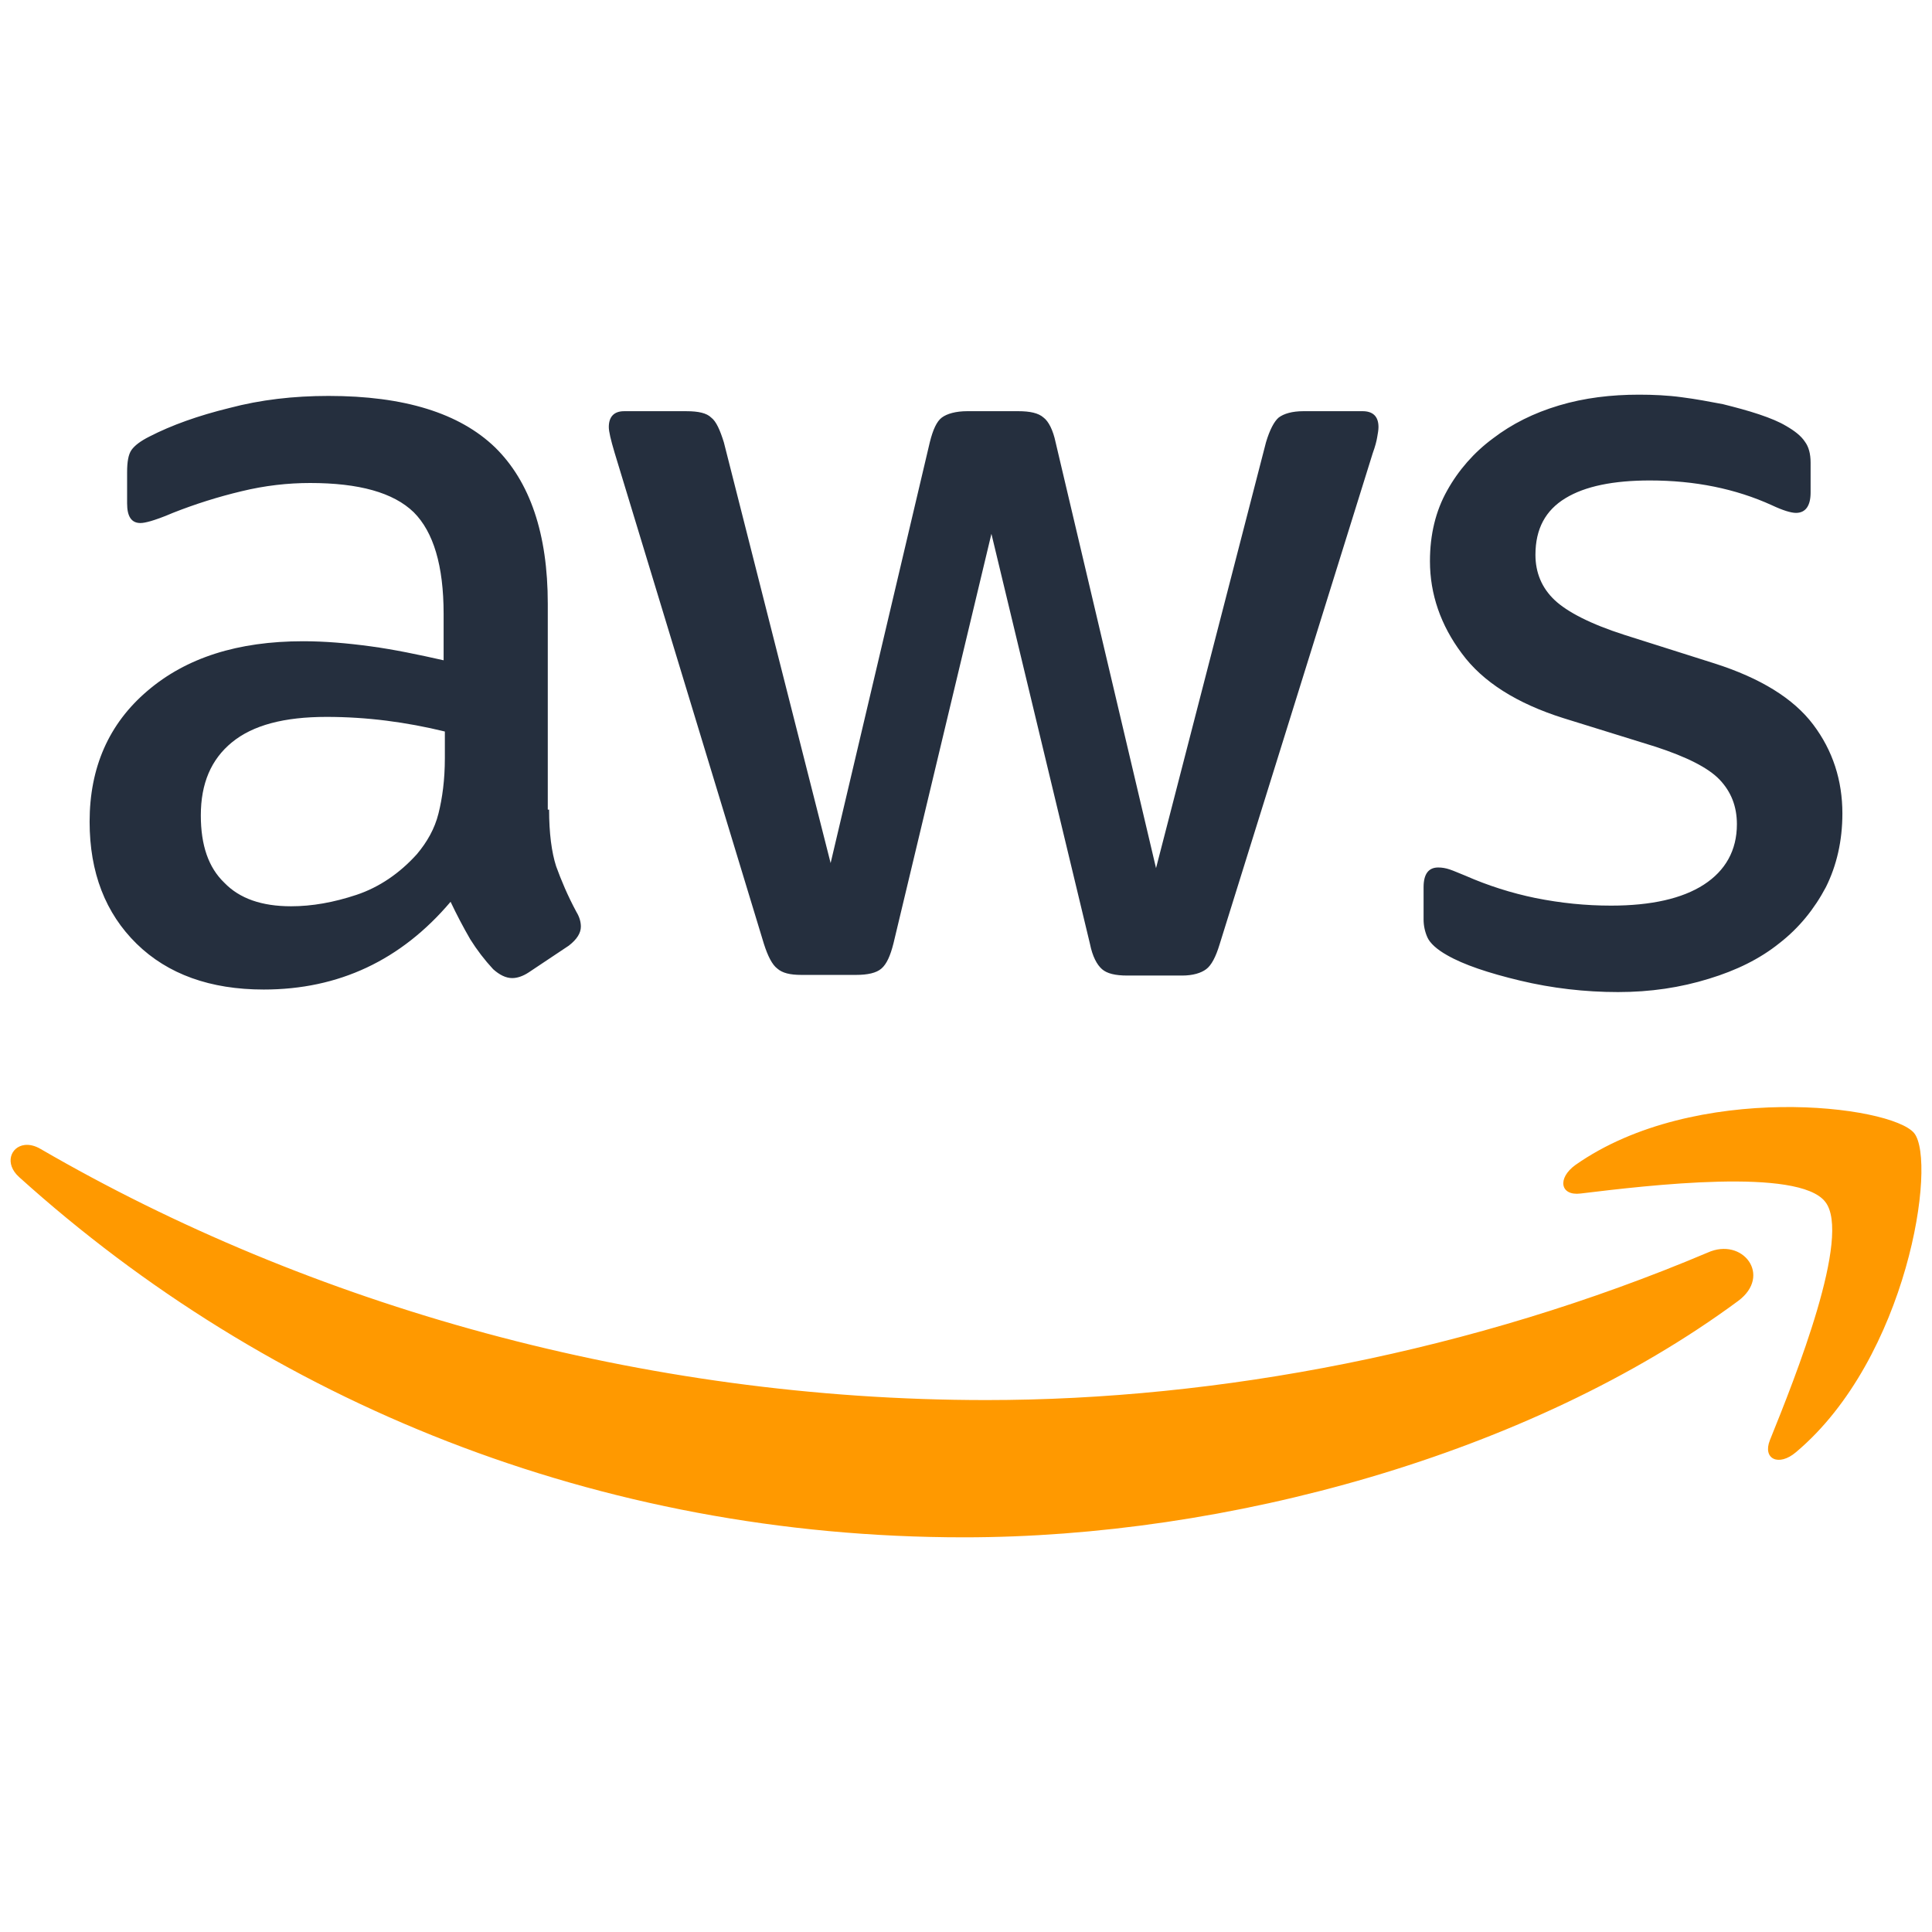
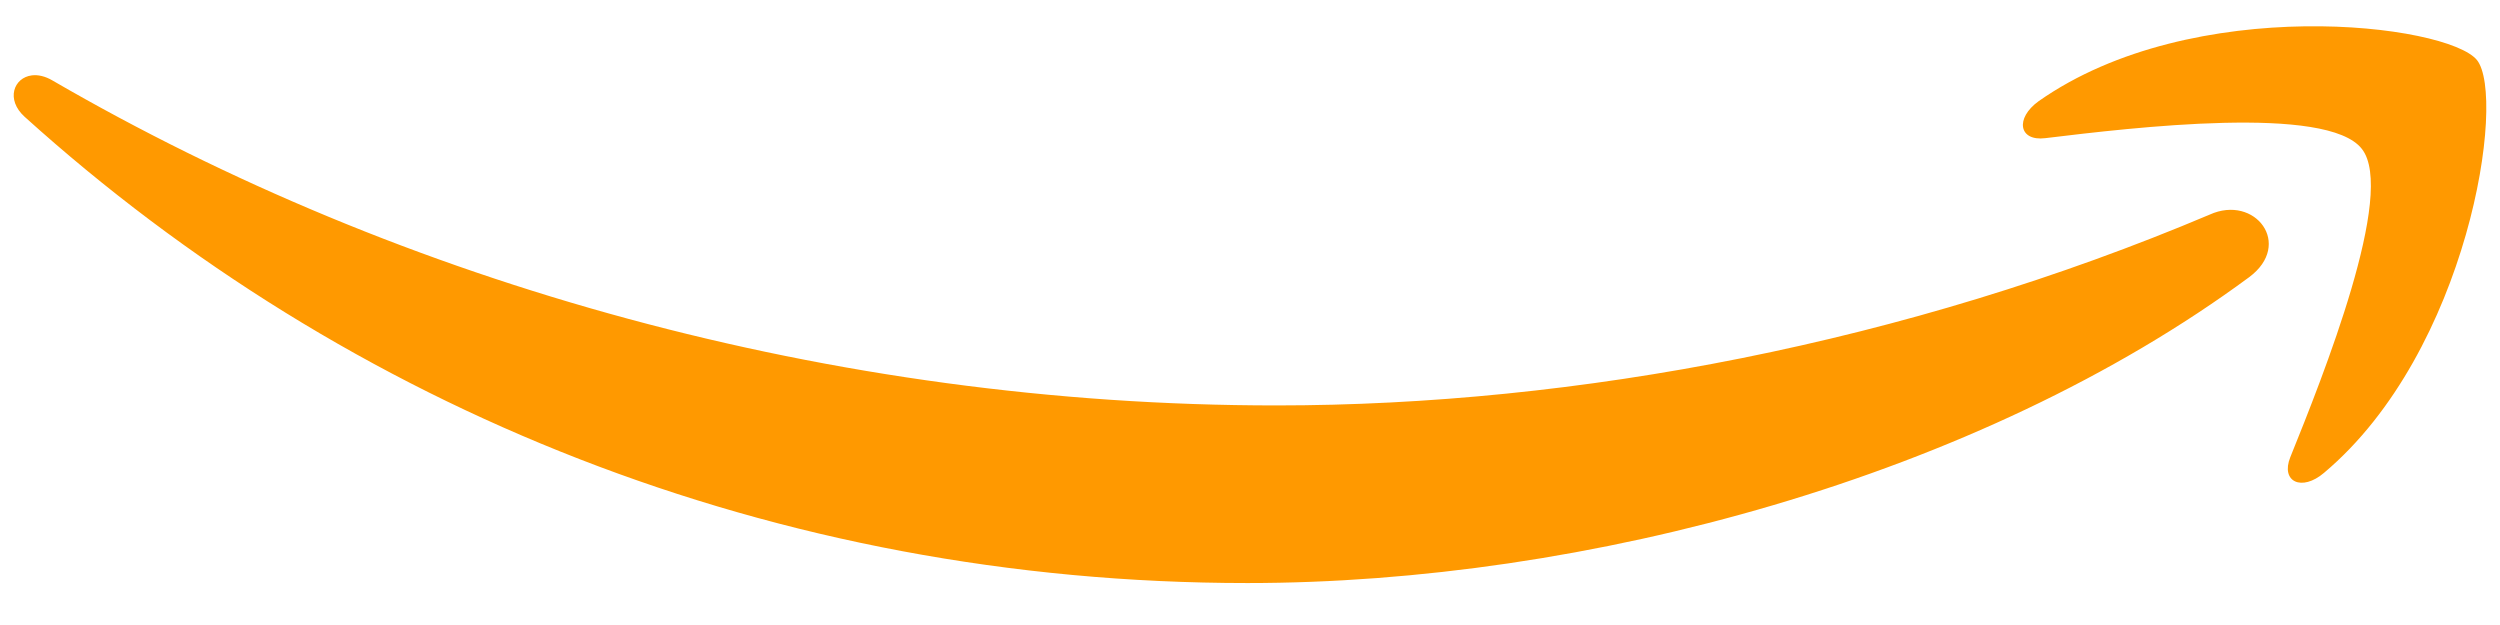
- <svg xmlns="http://www.w3.org/2000/svg" viewBox="0 0 128 128">
-   <path fill="#252f3e" d="M36.379 53.64c0 1.56.168 2.825.465 3.75.336.926.758 1.938 1.347 3.032.207.336.293.672.293.969 0 .418-.254.84-.8 1.261l-2.653 1.77c-.379.25-.758.379-1.093.379-.422 0-.844-.211-1.266-.59a13.28 13.28 0 0 1-1.516-1.98 34.153 34.153 0 0 1-1.304-2.485c-3.282 3.875-7.41 5.813-12.38 5.813-3.535 0-6.355-1.012-8.421-3.032-2.063-2.023-3.114-4.718-3.114-8.086 0-3.578 1.262-6.484 3.833-8.671 2.566-2.192 5.976-3.286 10.316-3.286 1.43 0 2.902.125 4.46.336 1.56.211 3.161.547 4.845.926v-3.074c0-3.2-.676-5.43-1.98-6.734C26.061 32.633 23.788 32 20.546 32c-1.473 0-2.988.168-4.547.547a33.416 33.416 0 0 0-4.547 1.433c-.676.293-1.18.461-1.473.547-.296.082-.507.125-.675.125-.59 0-.883-.422-.883-1.304v-2.063c0-.676.082-1.18.293-1.476.21-.293.59-.586 1.18-.883 1.472-.758 3.242-1.39 5.304-1.895 2.063-.547 4.254-.8 6.57-.8 5.008 0 8.672 1.136 11.032 3.41 2.316 2.273 3.492 5.726 3.492 10.359v13.64Zm-17.094 6.403c1.387 0 2.82-.254 4.336-.758 1.516-.508 2.863-1.433 4-2.695.672-.8 1.18-1.684 1.43-2.695.254-1.012.422-2.23.422-3.665v-1.765a34.401 34.401 0 0 0-3.871-.719 31.816 31.816 0 0 0-3.961-.25c-2.82 0-4.883.547-6.274 1.684-1.387 1.136-2.062 2.734-2.062 4.84 0 1.98.504 3.453 1.558 4.464 1.012 1.051 2.485 1.559 4.422 1.559Zm33.809 4.547c-.758 0-1.262-.125-1.598-.422-.34-.254-.633-.84-.887-1.64L40.715 29.98c-.25-.843-.38-1.39-.38-1.687 0-.672.337-1.05 1.013-1.05h4.125c.8 0 1.347.124 1.644.421.336.25.59.84.84 1.64l7.074 27.876 6.57-27.875c.208-.84.462-1.39.797-1.64.34-.255.93-.423 1.688-.423h3.367c.8 0 1.348.125 1.684.422.336.25.633.84.8 1.64l6.653 28.212 7.285-28.211c.25-.84.547-1.39.84-1.64.336-.255.887-.423 1.644-.423h3.914c.676 0 1.055.336 1.055 1.051 0 .21-.043.422-.086.676-.043.254-.125.59-.293 1.05L80.801 62.57c-.254.84-.547 1.387-.887 1.64-.336.255-.883.423-1.598.423h-3.62c-.801 0-1.348-.13-1.684-.422-.34-.297-.633-.844-.801-1.684l-6.527-27.16-6.485 27.117c-.21.844-.46 1.391-.8 1.684-.337.297-.926.422-1.684.422Zm54.105 1.137c-2.187 0-4.379-.254-6.484-.758-2.106-.504-3.746-1.055-4.84-1.684-.676-.379-1.137-.8-1.305-1.18a2.919 2.919 0 0 1-.254-1.18v-2.148c0-.882.336-1.304.97-1.304.25 0 .503.043.757.129.25.082.629.25 1.05.418a23.102 23.102 0 0 0 4.634 1.476c1.683.336 3.324.504 5.011.504 2.653 0 4.715-.465 6.145-1.39 1.433-.926 2.191-2.274 2.191-4 0-1.18-.379-2.145-1.136-2.946-.758-.8-2.192-1.516-4.254-2.191l-6.106-1.895c-3.074-.969-5.348-2.398-6.734-4.293-1.39-1.855-2.106-3.918-2.106-6.105 0-1.77.38-3.328 1.137-4.676a10.829 10.829 0 0 1 3.031-3.453c1.262-.965 2.696-1.684 4.38-2.188 1.683-.504 3.452-.715 5.304-.715.926 0 1.894.043 2.82.168.969.125 1.852.293 2.738.461.84.211 1.641.422 2.399.676.758.254 1.348.504 1.77.758.59.336 1.011.672 1.261 1.05.254.34.379.802.379 1.391v1.98c0 .884-.336 1.348-.969 1.348-.336 0-.883-.171-1.597-.507-2.403-1.094-5.098-1.641-8.086-1.641-2.399 0-4.293.379-5.598 1.18-1.309.797-1.98 2.02-1.98 3.746 0 1.18.421 2.191 1.261 2.988.844.8 2.403 1.602 4.633 2.316l5.98 1.895c3.032.969 5.22 2.316 6.524 4.043 1.305 1.727 1.938 3.707 1.938 5.895 0 1.812-.38 3.453-1.094 4.882-.758 1.434-1.77 2.696-3.074 3.707-1.305 1.051-2.864 1.809-4.672 2.36-1.895.586-3.875.883-6.024.883Zm0 0" />
+ <svg xmlns="http://www.w3.org/2000/svg" viewBox="0 72 128 32">
  <path fill="#f90" d="M118 73.348c-4.432.063-9.664 1.052-13.621 3.832-1.223.883-1.012 2.062.336 1.894 4.508-.547 14.44-1.726 16.21.547 1.77 2.23-1.976 11.62-3.663 15.79-.504 1.26.59 1.769 1.726.8 7.41-6.231 9.348-19.242 7.832-21.137-.757-.925-4.388-1.79-8.82-1.726zM1.63 75.859c-.927.116-1.347 1.236-.368 2.121 16.508 14.902 38.359 23.872 62.613 23.872 17.305 0 37.43-5.43 51.281-15.66 2.273-1.688.297-4.254-2.02-3.204-15.534 6.57-32.421 9.77-47.788 9.77-22.778 0-44.8-6.273-62.653-16.633-.39-.231-.755-.304-1.064-.266z" />
</svg>
